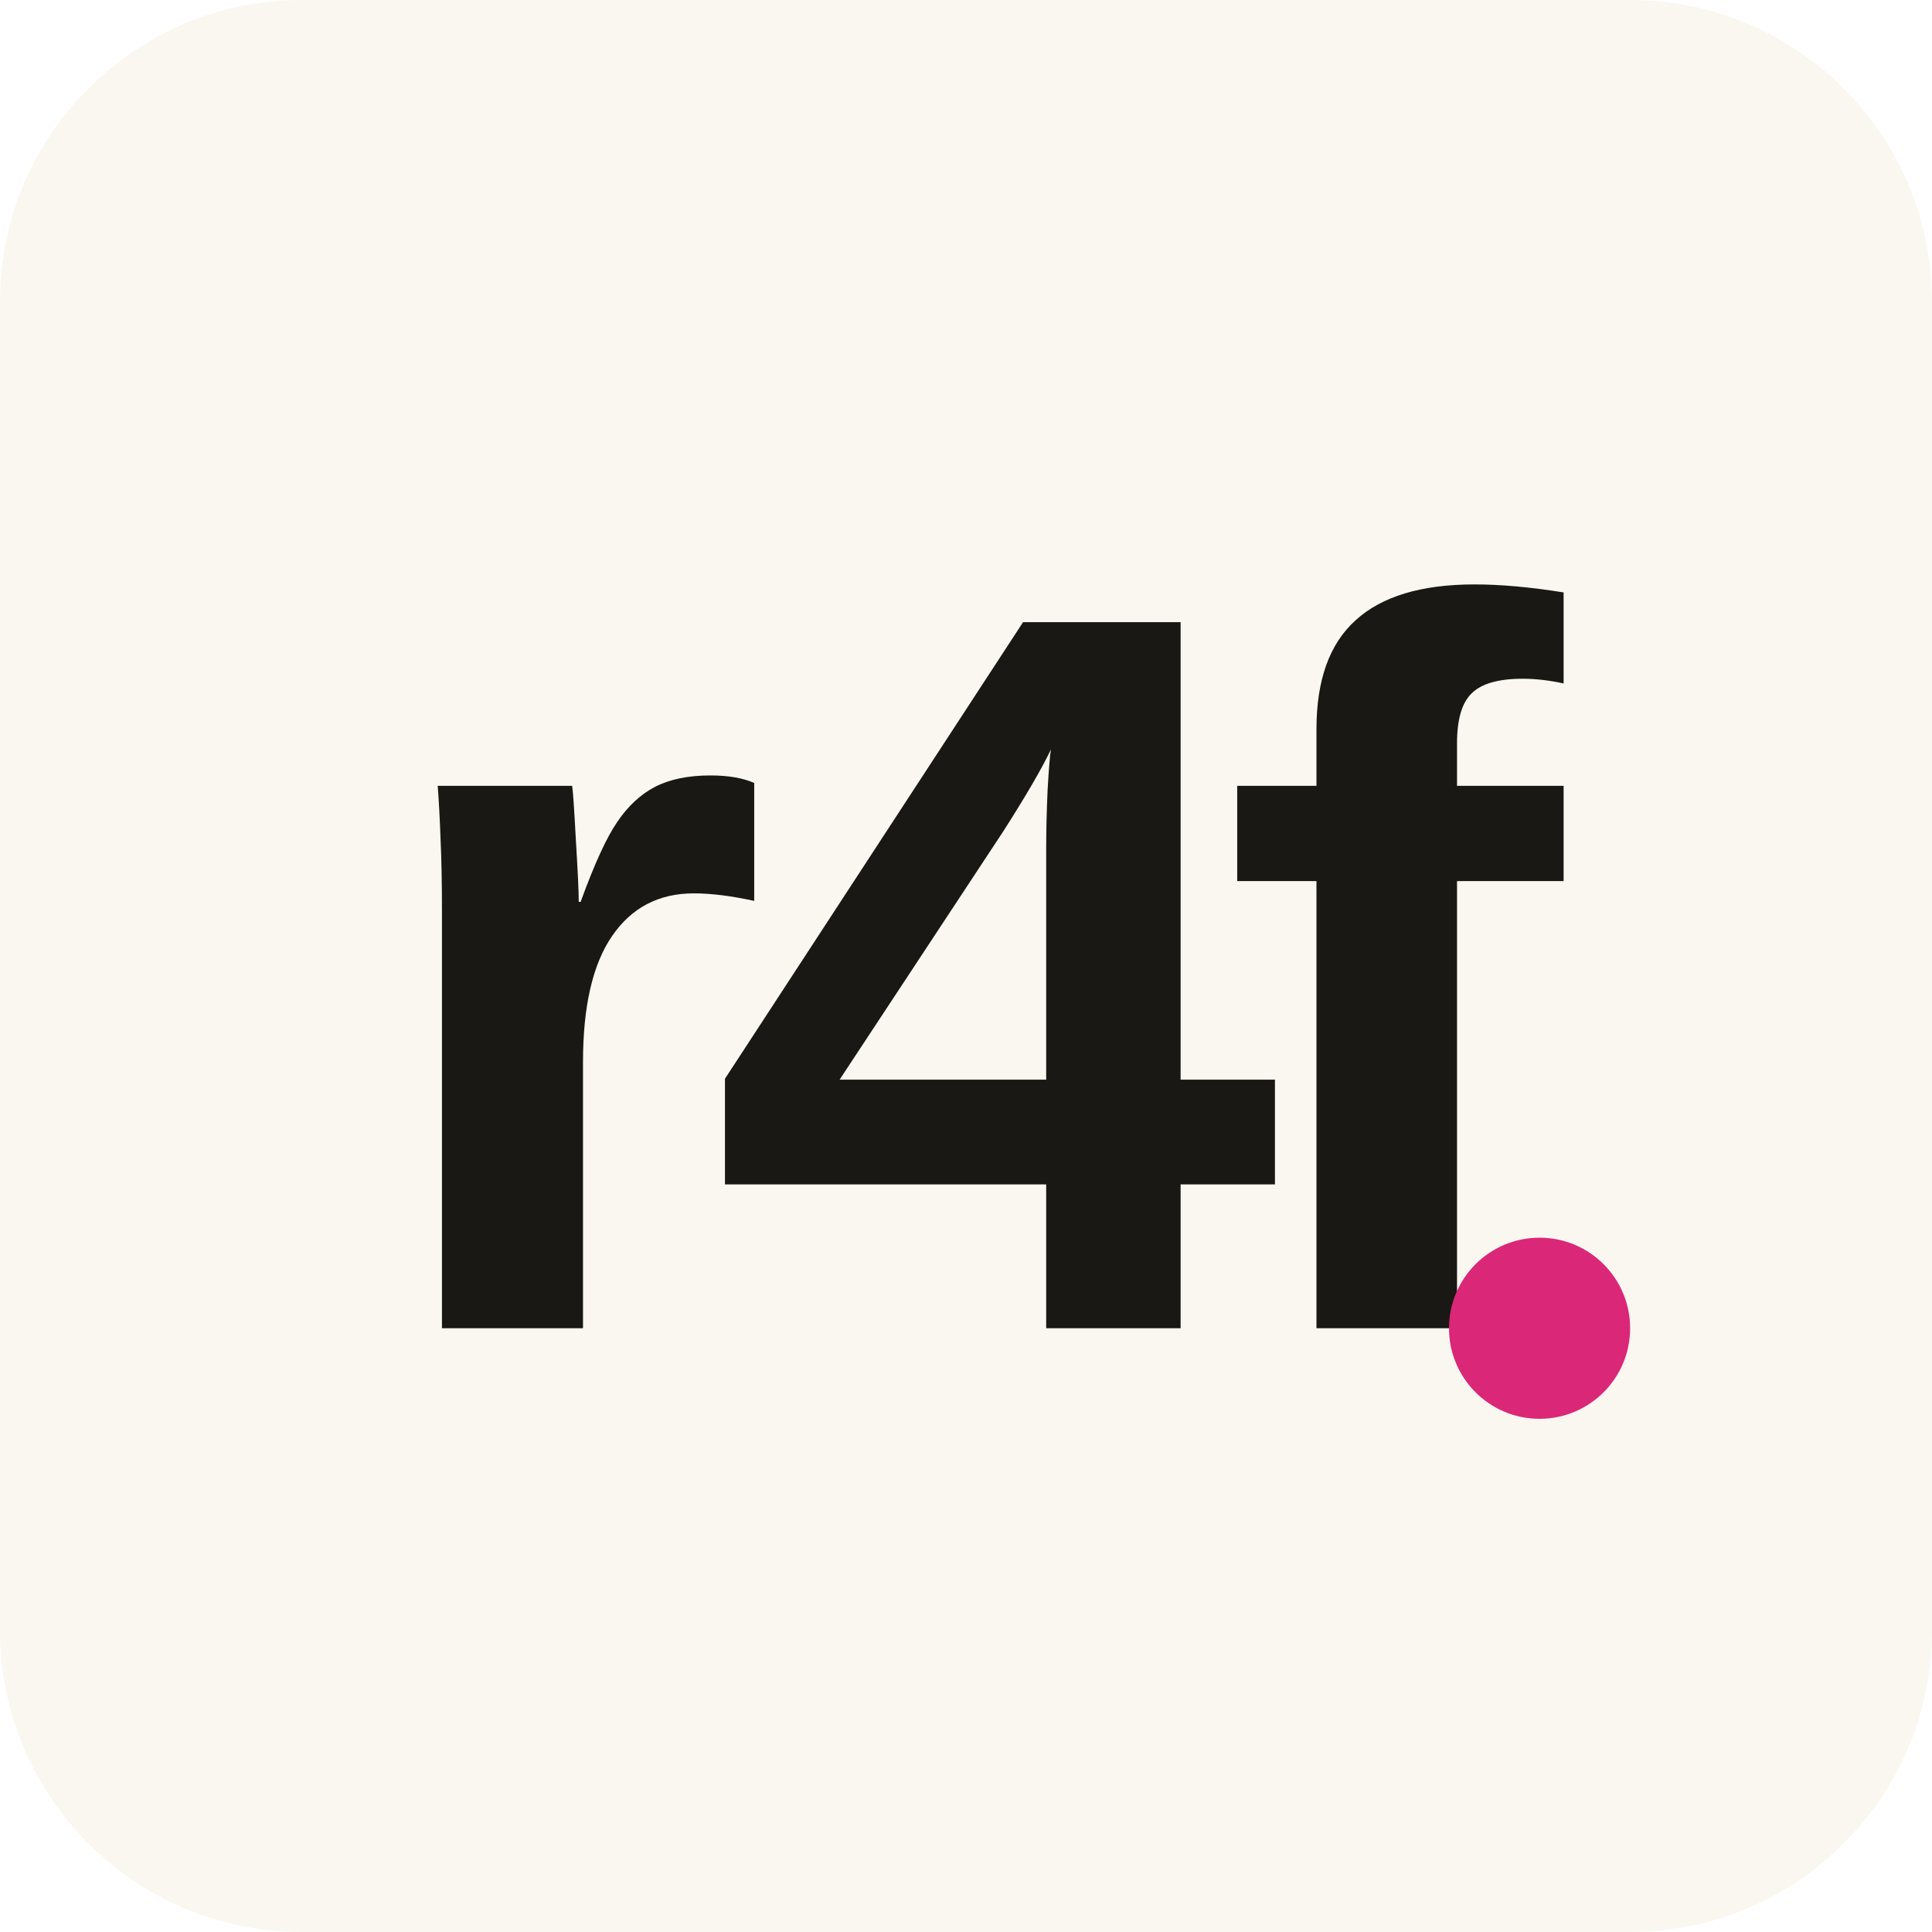
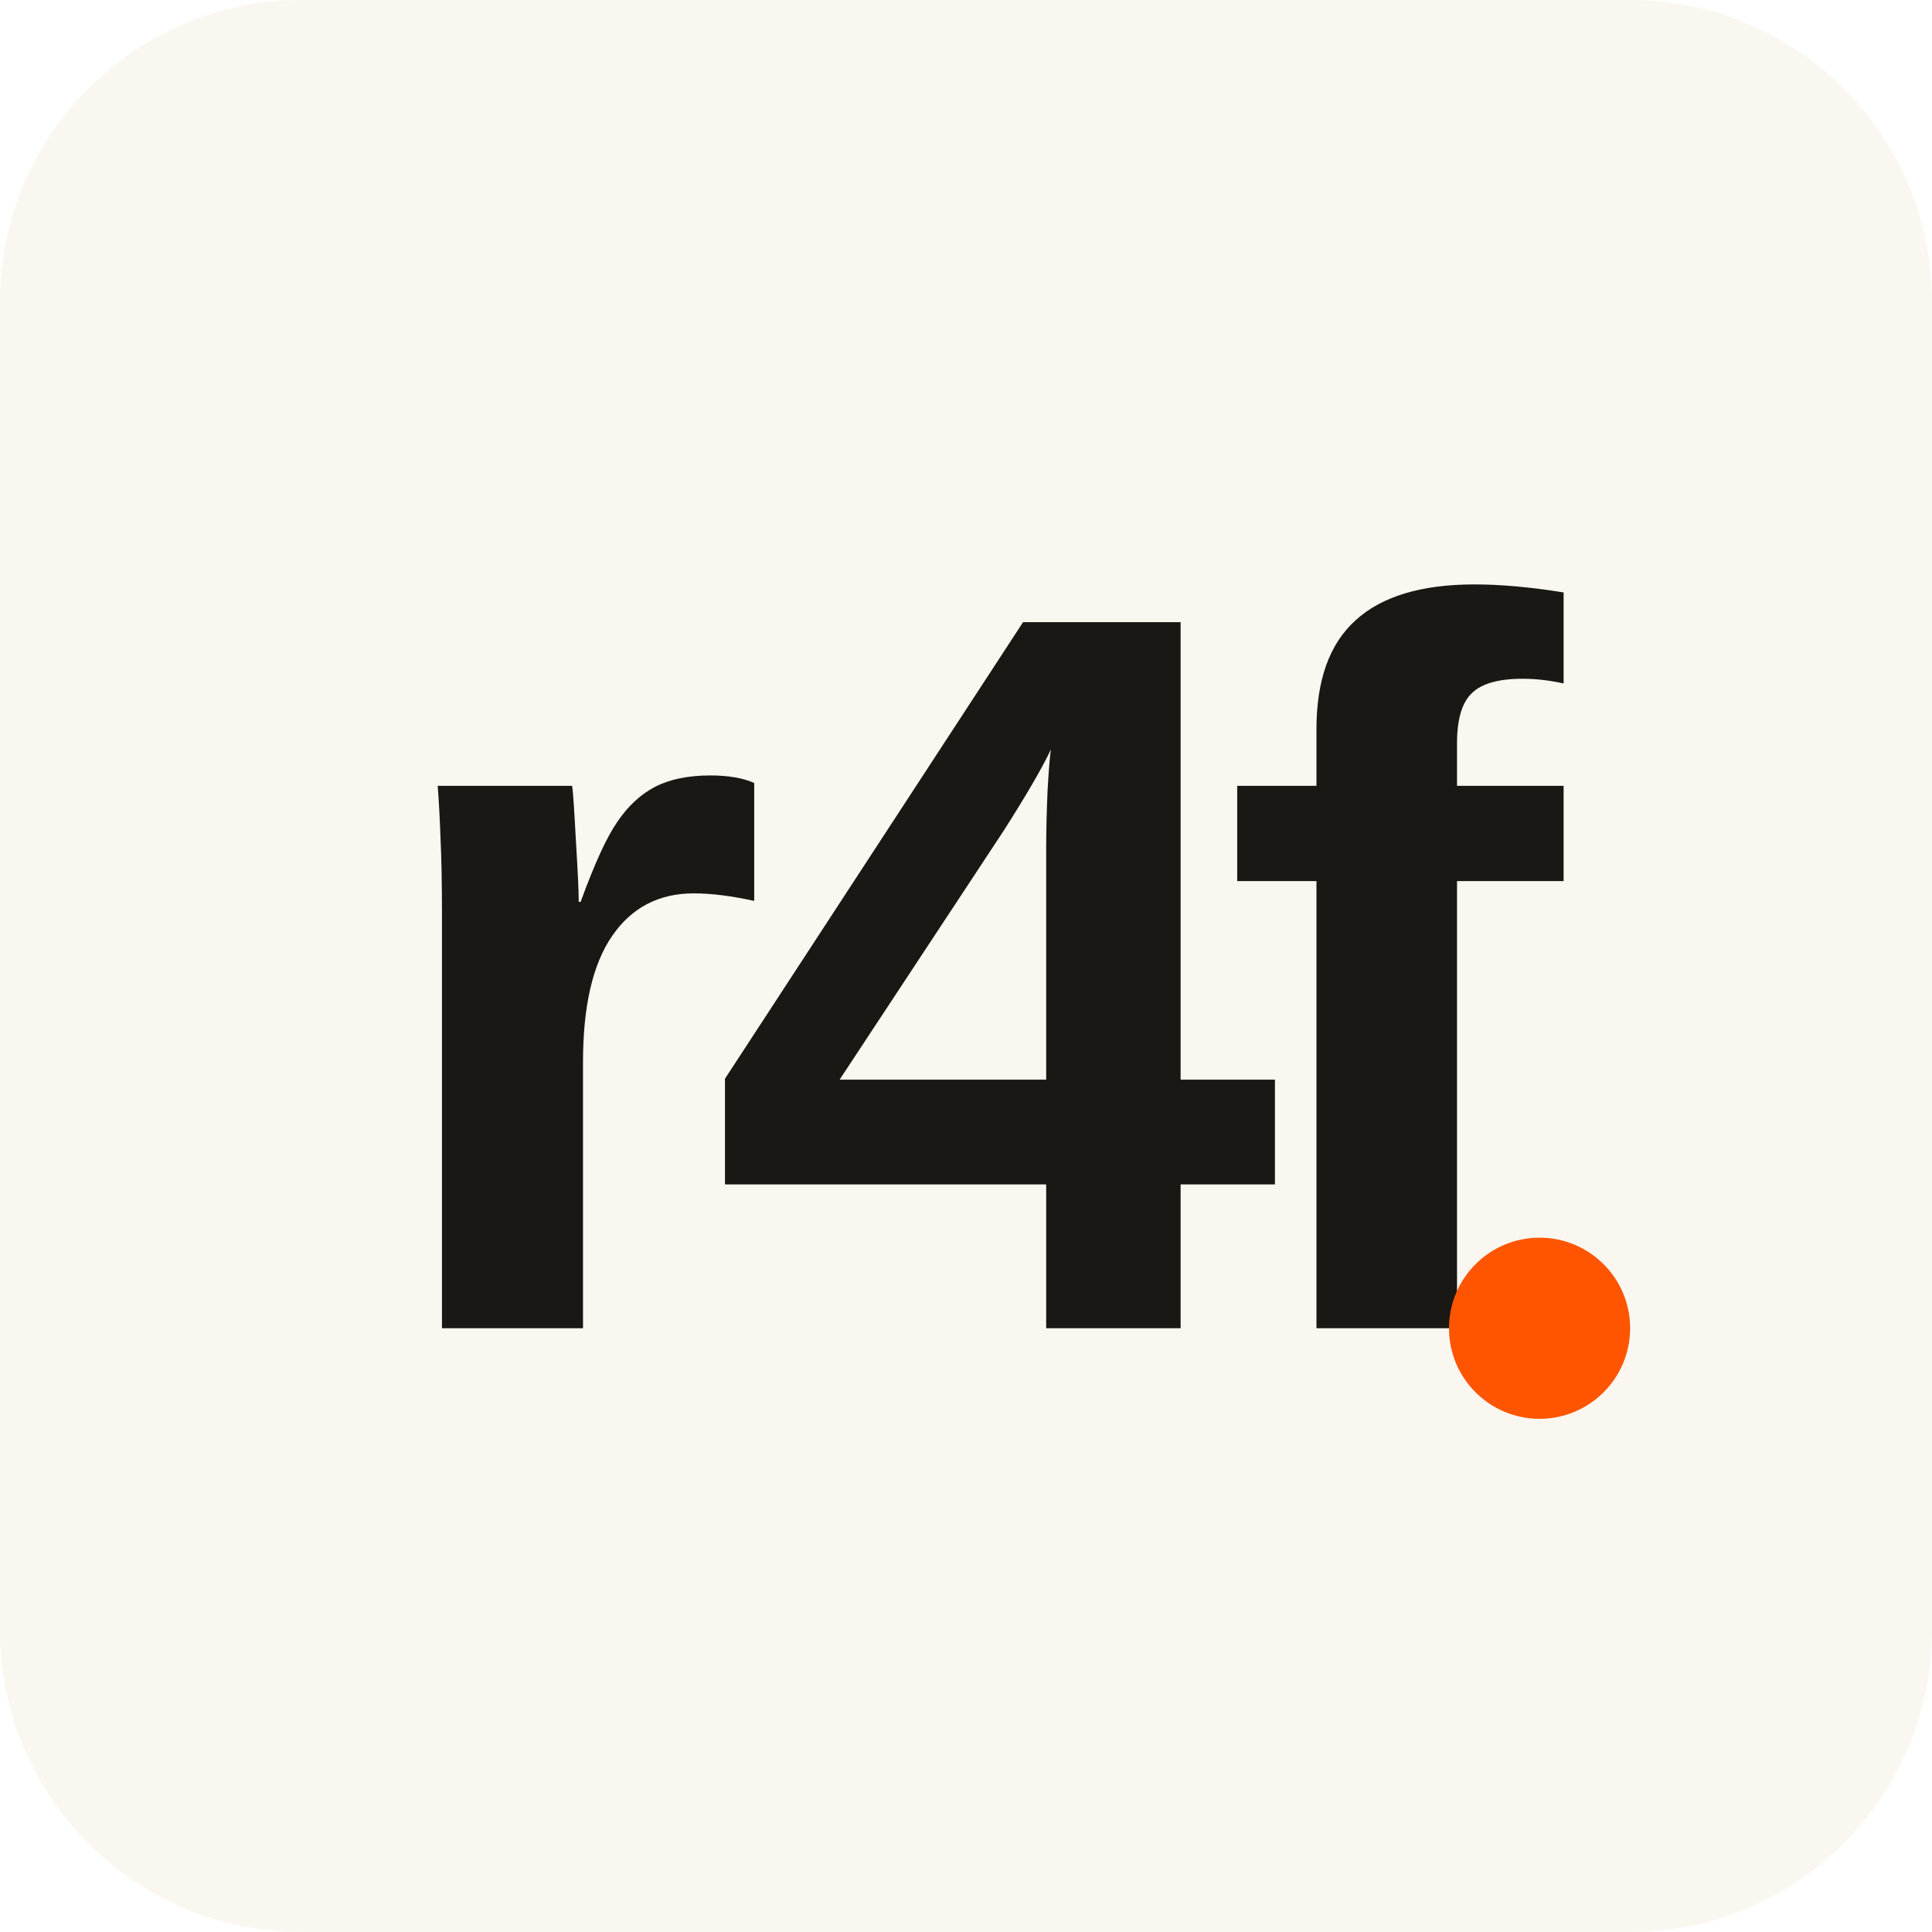
<svg xmlns="http://www.w3.org/2000/svg" viewBox="0 0 64 64">
  <rect width="64" height="64" rx="10" fill="#FAF7F0" />
  <text x="32" y="44" text-anchor="middle" font-family="'Bricolage Grotesque','Helvetica Neue',Arial,sans-serif" font-weight="800" font-size="34" fill="#1A1815" style="letter-spacing:-2px">r4f</text>
-   <circle cx="51" cy="44" r="3" fill="#DB2777" />
+   <circle cx="51" cy="44" r="3" fill="#FF5500" />
</svg>
